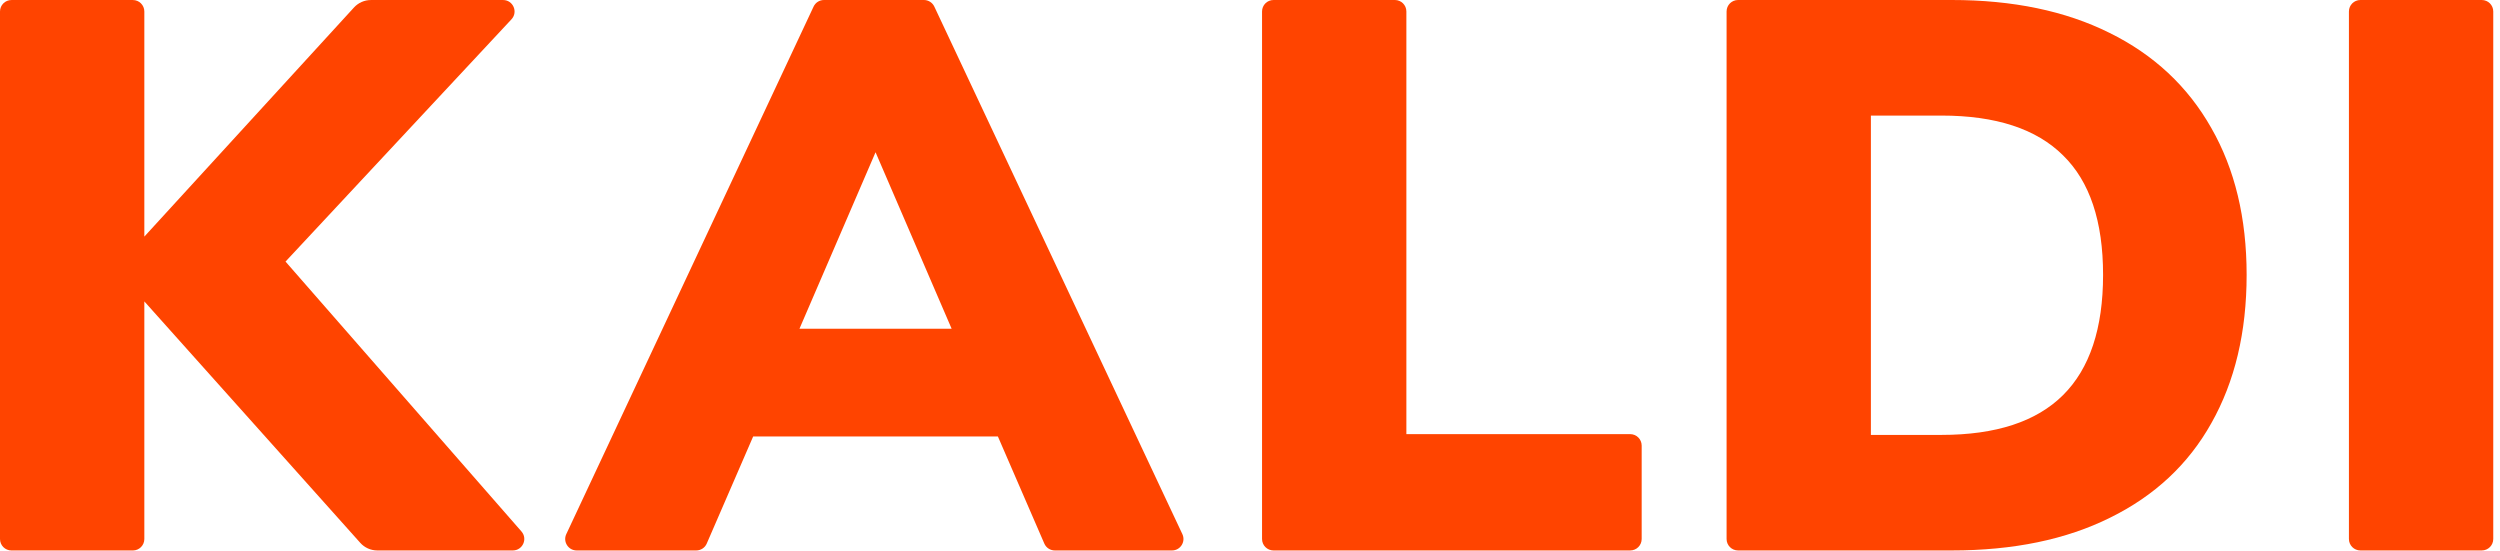
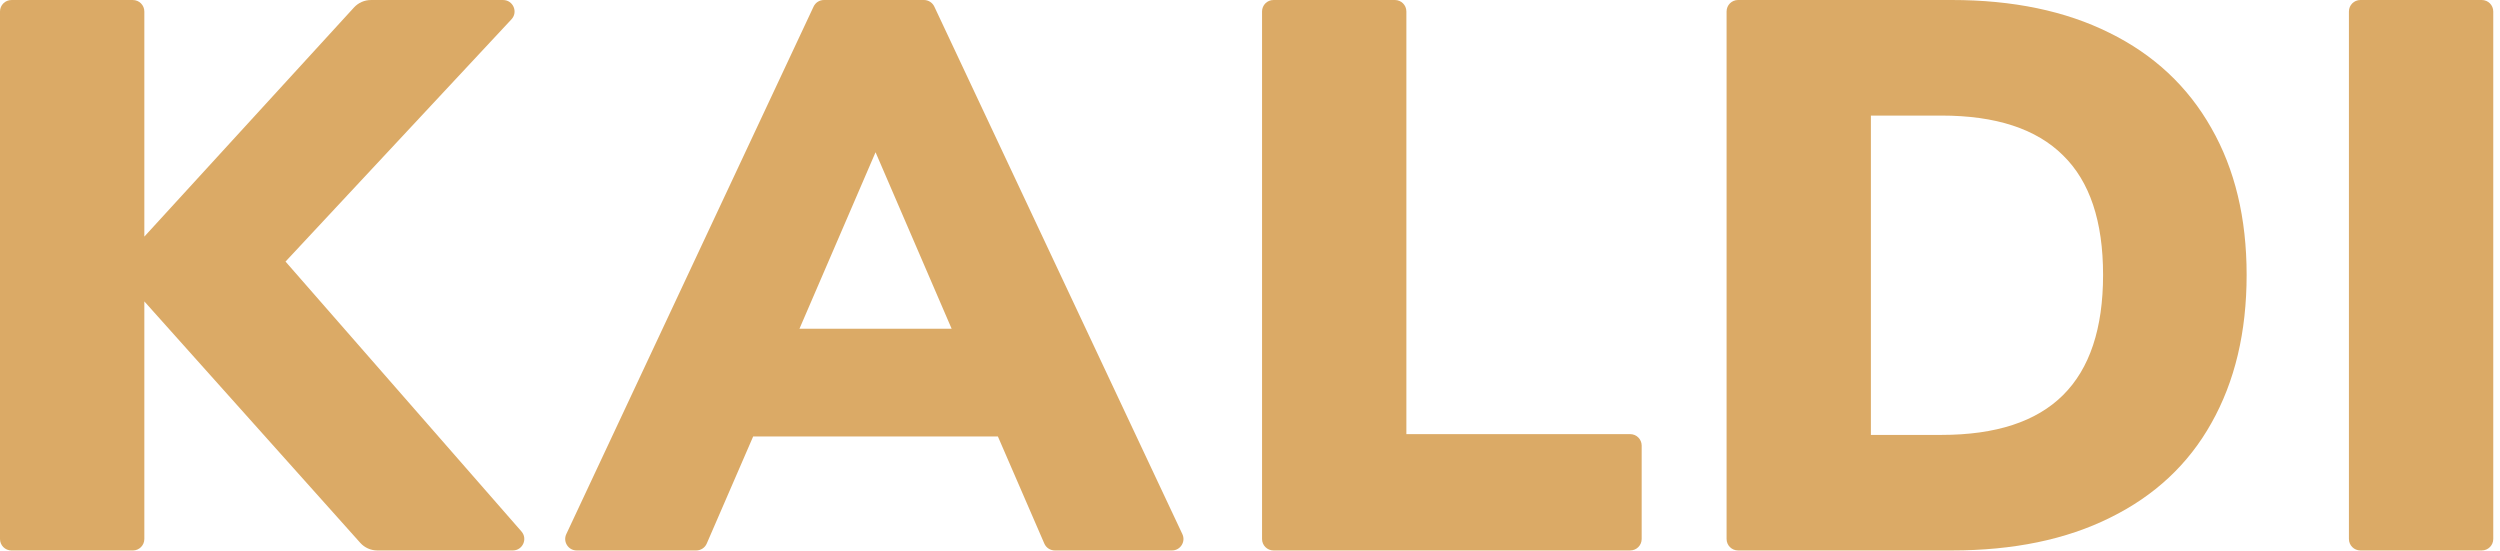
<svg xmlns="http://www.w3.org/2000/svg" xmlns:xlink="http://www.w3.org/1999/xlink" viewBox="0 0 109 24">
  <g transform="translate(-1470)">
-     <g style="mix-blend-mode:normal" transform="translate(1470)" fill="#f40">
+     <g style="mix-blend-mode:normal" transform="translate(1470)" fill="#dbaa66">
      <use xlink:href="#b" style="mix-blend-mode:normal" />
      <use xlink:href="#c" style="mix-blend-mode:normal" />
      <use xlink:href="#d" style="mix-blend-mode:normal" />
      <use xlink:href="#e" style="mix-blend-mode:normal" />
      <use xlink:href="#f" style="mix-blend-mode:normal" />
    </g>
  </g>
  <defs>
    <path id="b" d="M22.735 23.171c.283.323.053.829-.376.829h-5.907c-.285 0-.556-.121-.745-.333l-9.414-10.526v10.36c0 .276-.224.5-.5.5h-5.293c-.276 0-.5-.224-.5-.5v-23c0-.276.224-.5.5-.5h5.293c.276 0 .5.224.5.5v9.815l9.141-9.99c.19-.207.457-.325.738-.325h5.762c.437 0 .664.521.366.841l-9.851 10.563 10.287 11.767z" />
    <path id="c" d="M45.991 24c-.199 0-.38-.118-.459-.301l-2.024-4.669h-10.67l-2.024 4.669c-.079.183-.259.301-.459.301h-5.212c-.366 0-.608-.381-.453-.712l10.782-23c.082-.176.259-.288.453-.288h4.358c.194 0 .37.112.453.287l10.815 23c.156.332-.086.713-.452.713h-5.108zm-11.135-9.668h6.635l-3.317-7.694-3.317 7.694z" />
    <path id="d" d="M55.525 24c-.276 0-.5-.224-.5-.5v-23c0-.276.224-.5.5-.5h5.293c.276 0 .5.224.5.5v18.428h9.759c.276 0 .5.224.5.5v4.072c0 .276-.224.5-.5.5h-15.552z" />
    <path id="e" d="M75.279.5c0-.276.224-.5.5-.5h9.315c2.667 0 4.959.477 6.874 1.43 1.938.953 3.42 2.338 4.446 4.153 1.026 1.793 1.539 3.926 1.539 6.4 0 2.496-.513 4.652-1.539 6.468-1.003 1.793-2.474 3.166-4.412 4.119-1.915.953-4.218 1.43-6.908 1.43h-9.315c-.276 0-.5-.224-.5-.5v-23zm9.37 18.462c2.371 0 4.138-.579 5.301-1.736 1.163-1.157 1.744-2.905 1.744-5.242 0-2.338-.581-4.074-1.744-5.209-1.163-1.157-2.93-1.736-5.301-1.736h-3.078v13.923h3.078z" />
    <path id="f" d="M102.913 24c-.276 0-.5-.224-.5-.5v-23c0-.276.224-.5.5-.5h5.293c.276 0 .5.224.5.5v23c0 .276-.224.5-.5.5h-5.293z" />
  </defs>
</svg>
